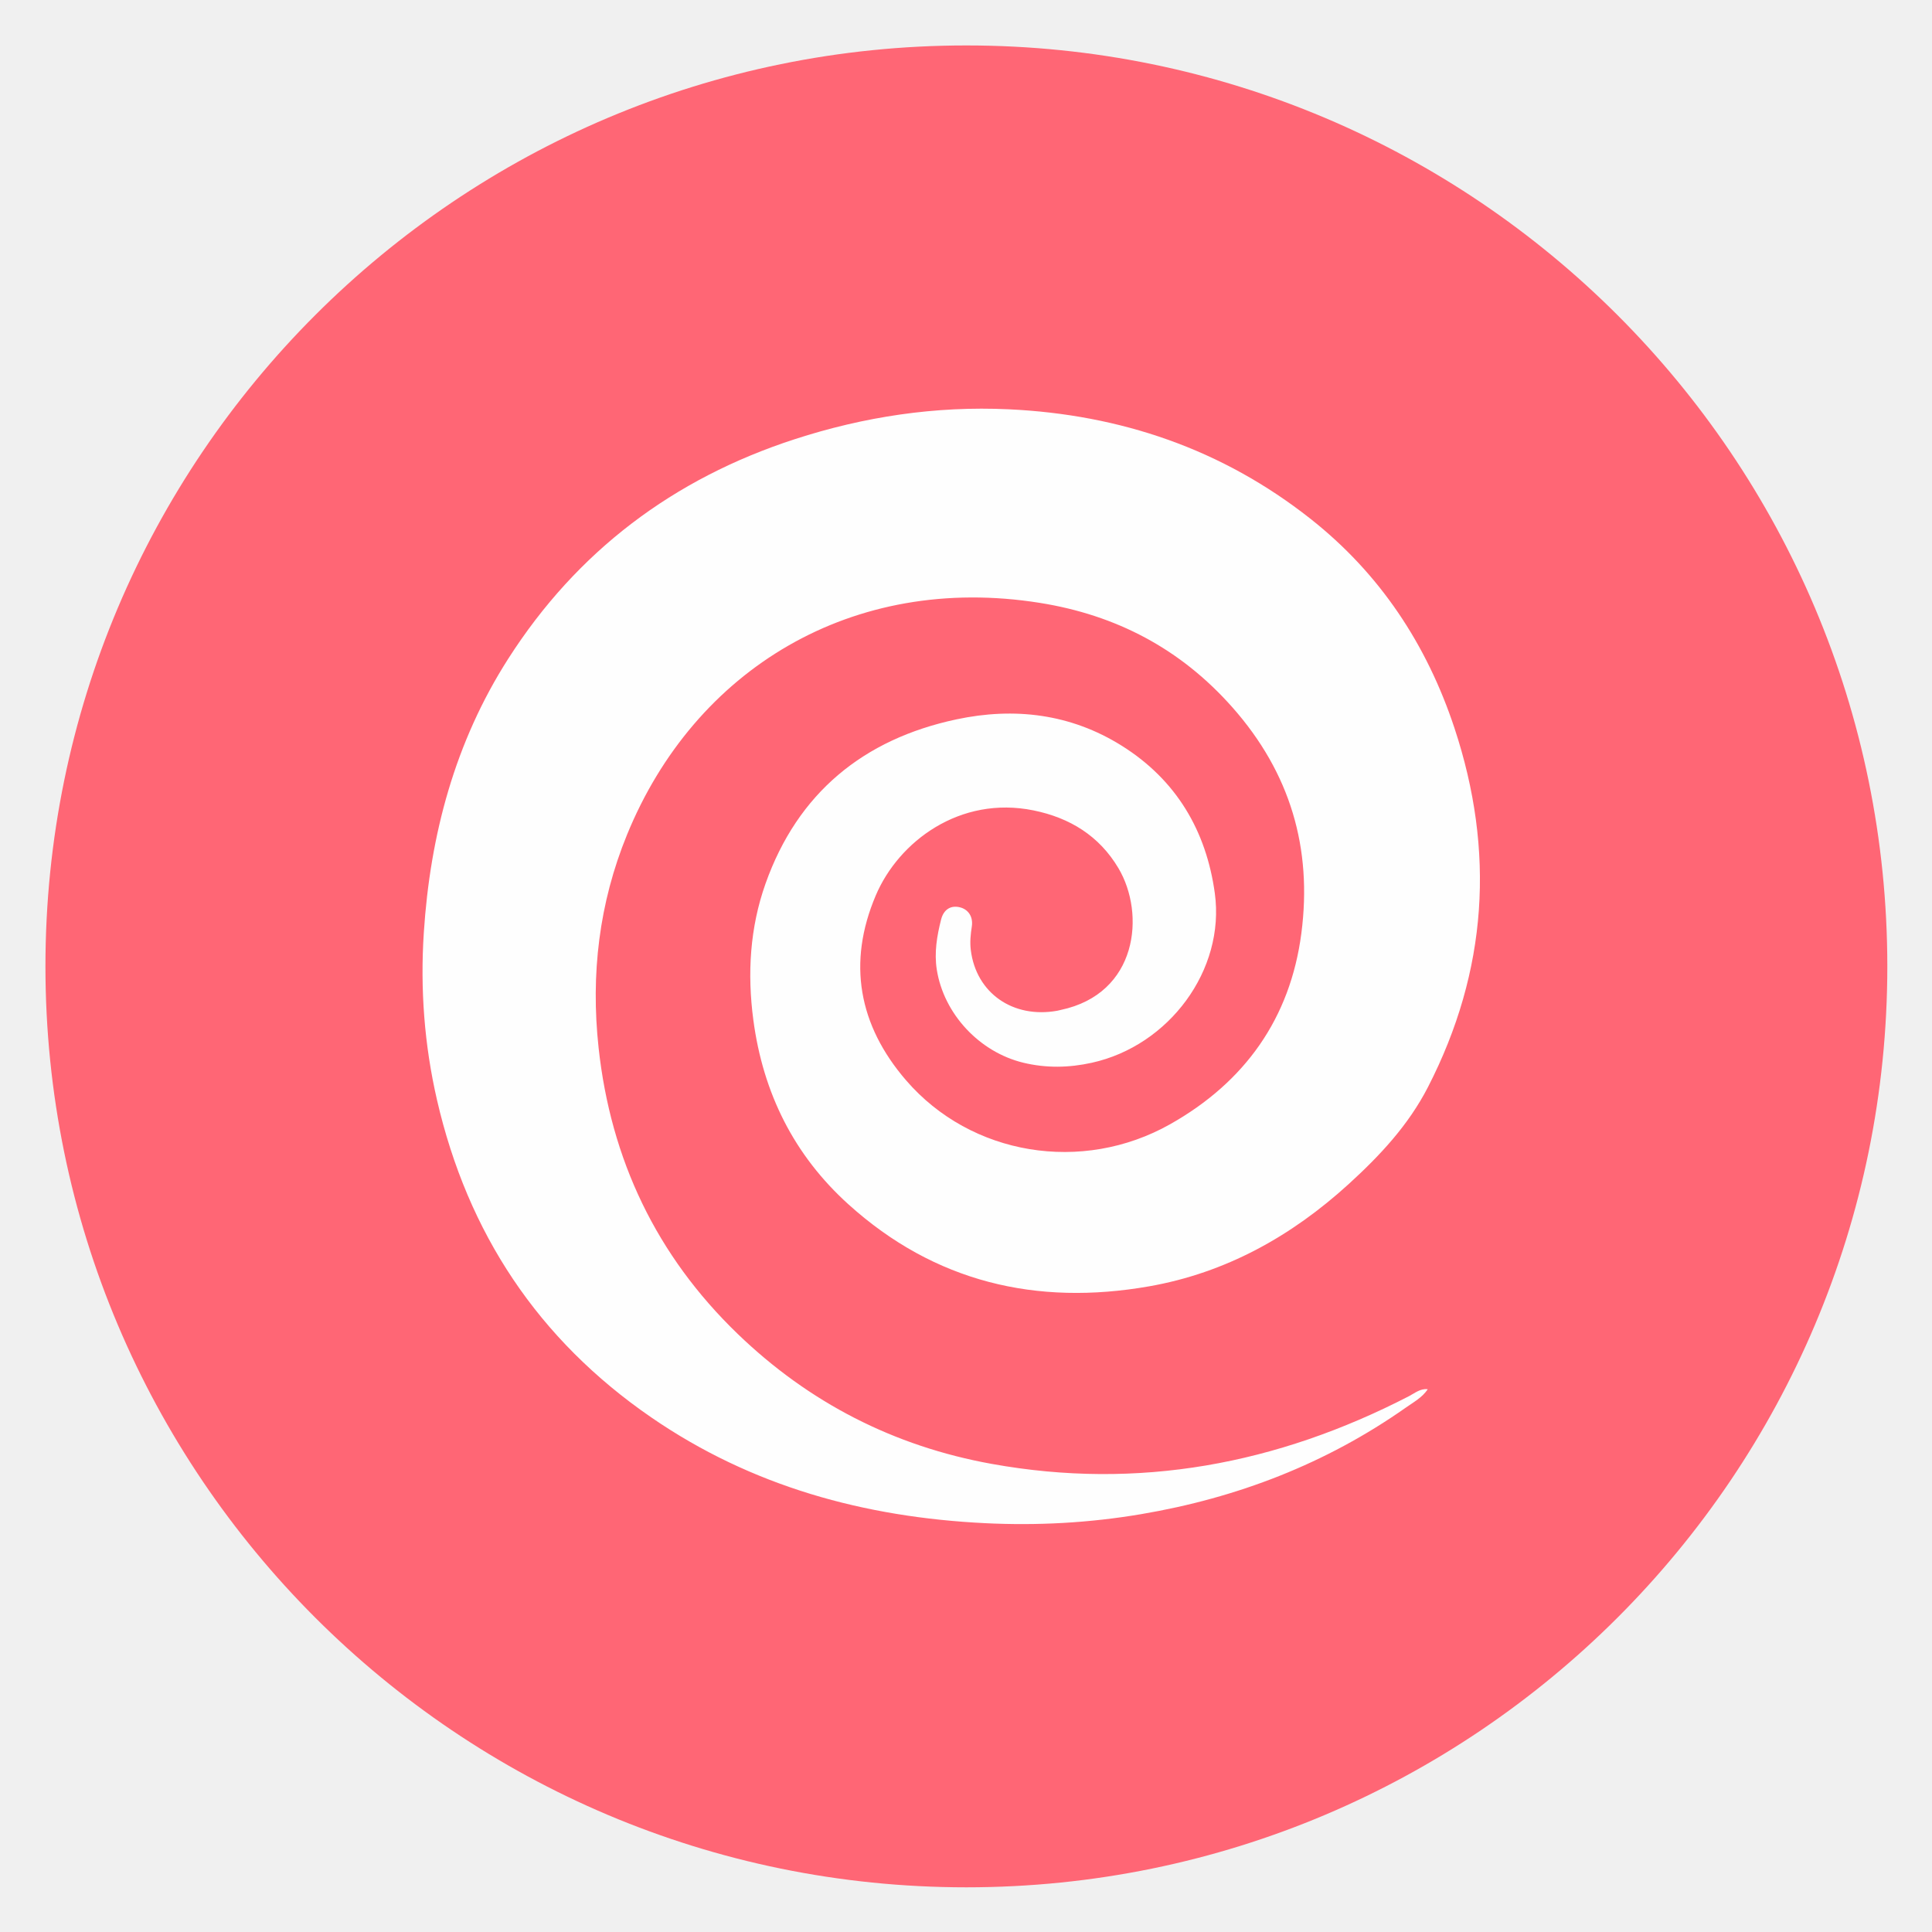
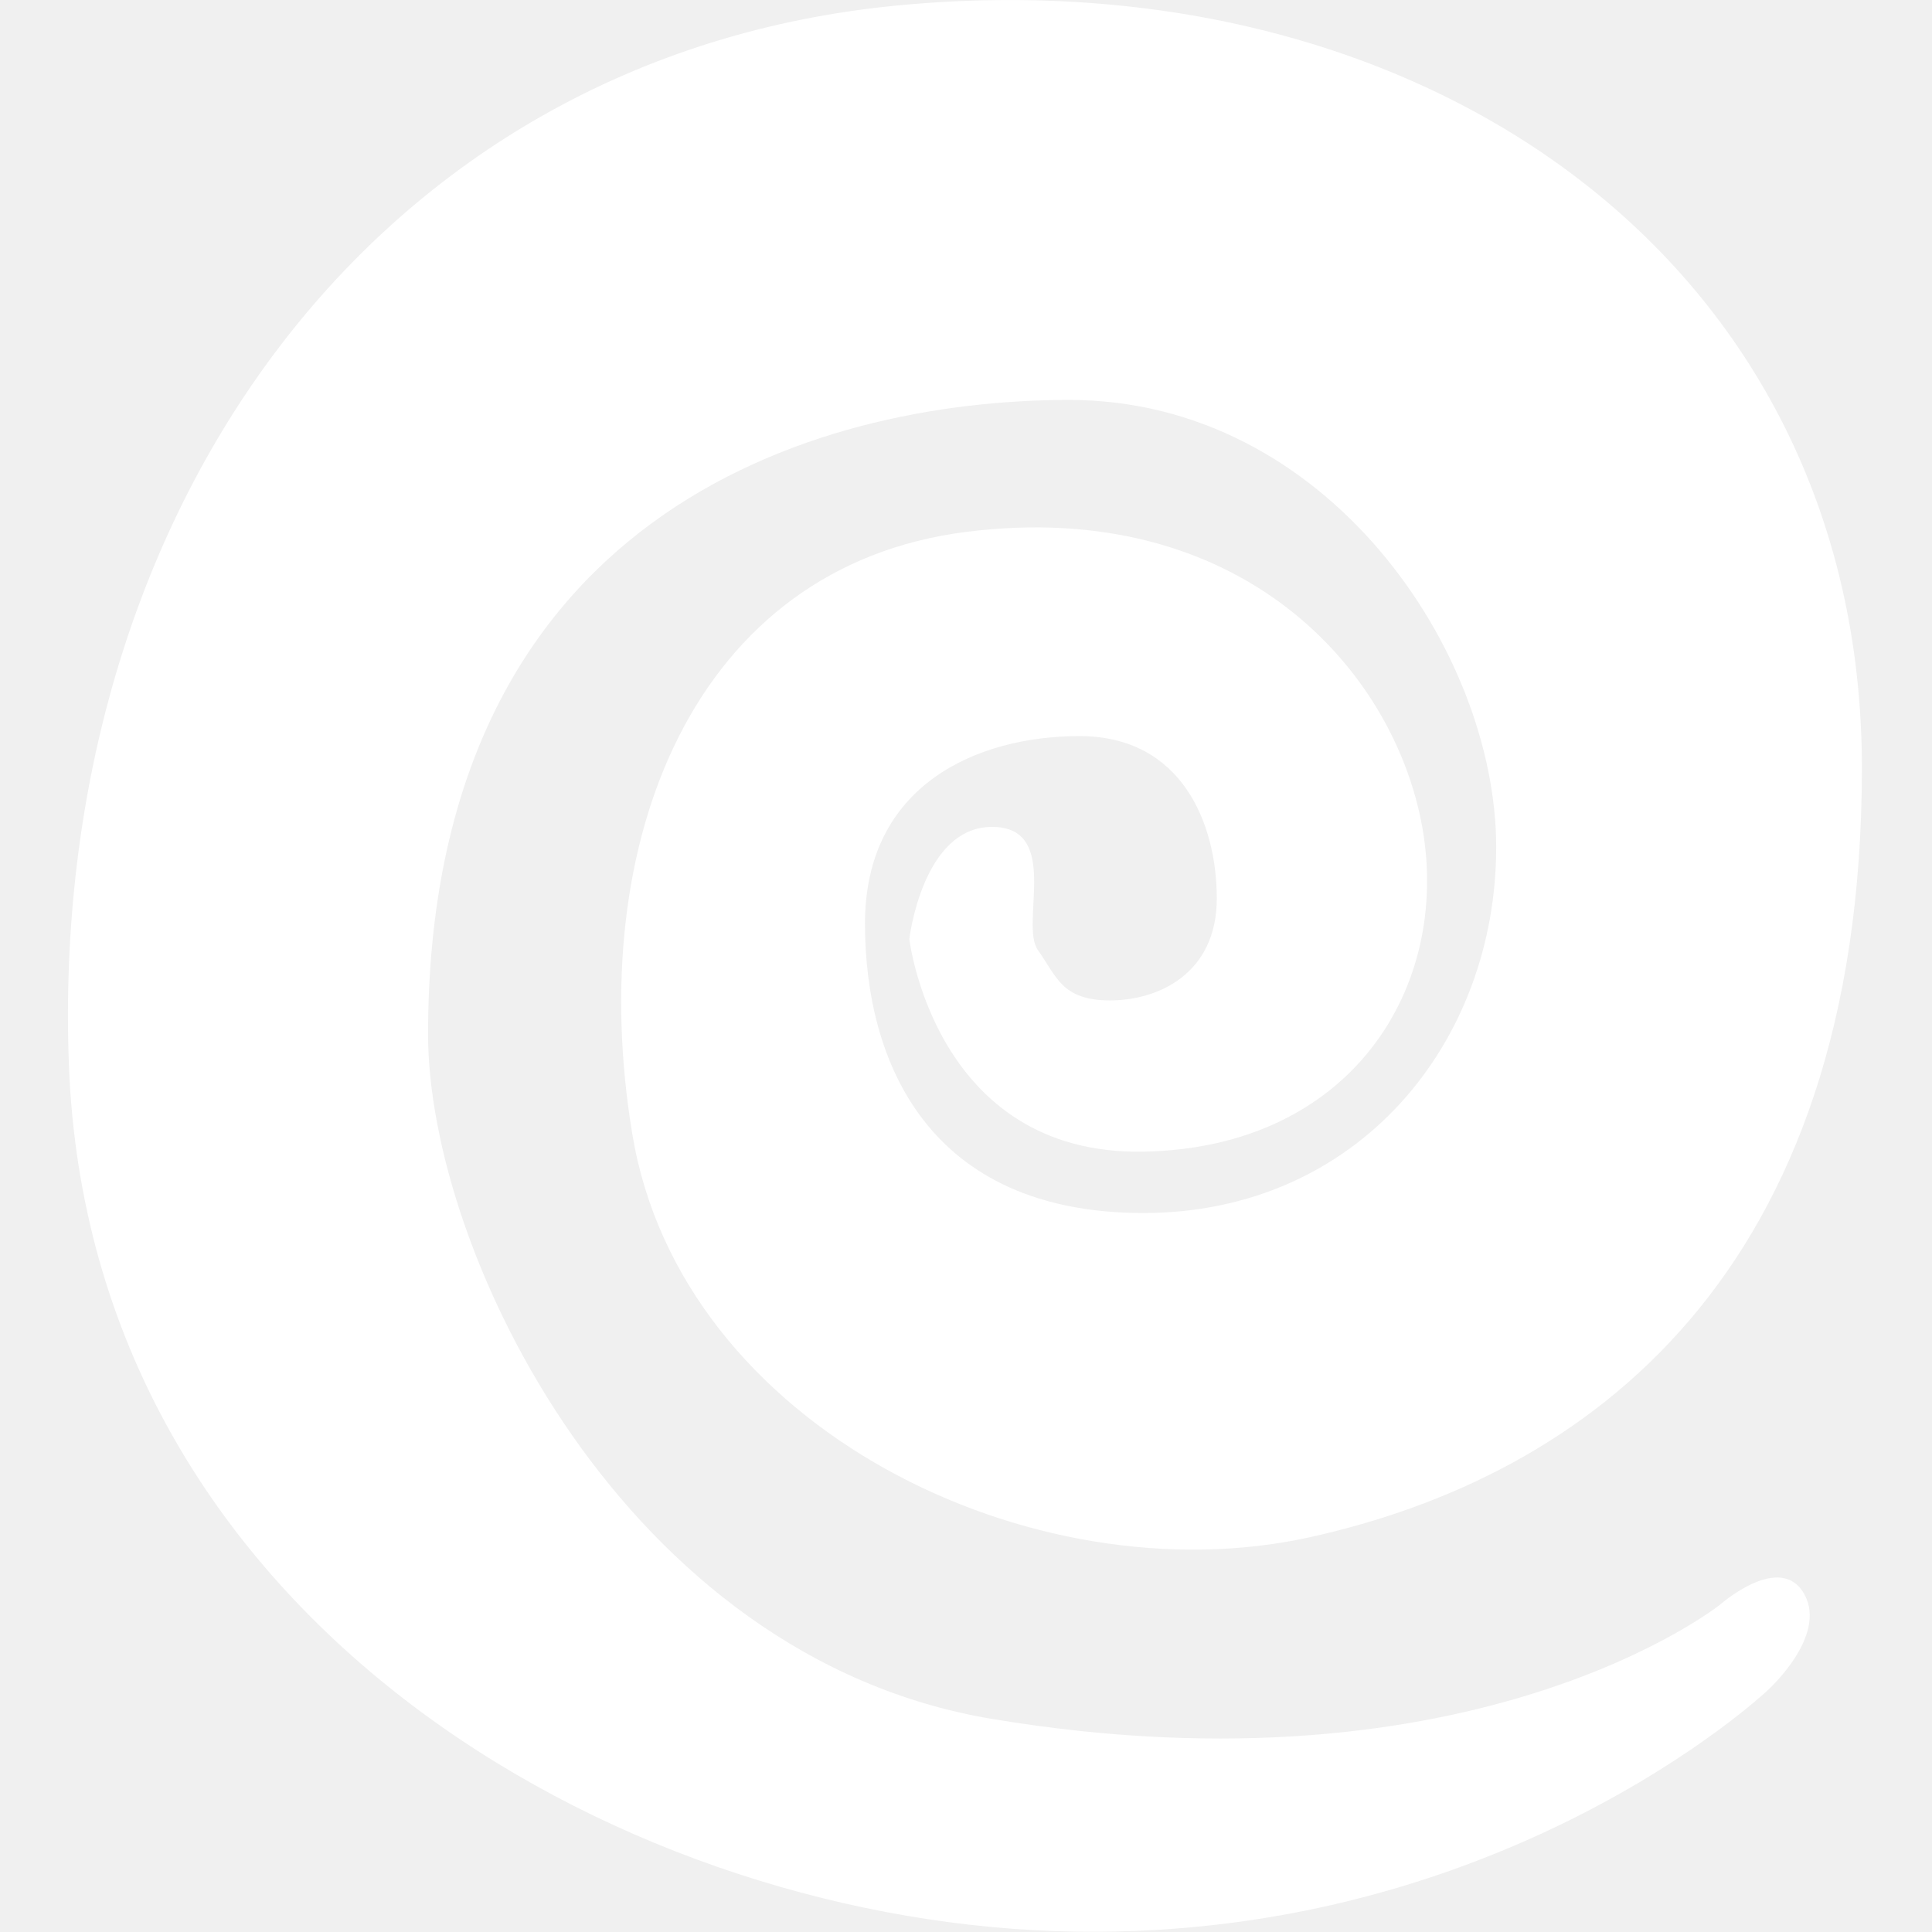
- <svg xmlns="http://www.w3.org/2000/svg" version="1.1" id="Capa_1" x="0px" y="0px" viewBox="0 0 255.1 255.1" style="enable-background:new 0 0 255.1 255.1;" xml:space="preserve">
-   <style type="text/css">
- 	.st0{fill:#FF6675;}
- 	.st1{fill:#FEFEFE;}
- </style>
-   <circle class="st0" cx="127.6" cy="127.6" r="121.6" />
-   <path class="st1" d="M188.506,183.457c-0.727,1.076-1.859,1.684-2.877,2.4c-10.549,7.418-22.267,11.923-34.952,14.071  c-6.829,1.157-13.699,1.531-20.593,1.192c-15.919-0.781-30.835-4.841-44.112-13.982c-14.904-10.261-24.217-24.308-28.271-41.901  c-1.677-7.276-2.224-14.657-1.742-22.082c0.837-12.916,4.115-25.167,11.133-36.151c9.079-14.209,21.809-23.806,37.847-29.014  c9.179-2.98,18.593-4.398,28.234-3.948c14.763,0.689,28.177,5.245,39.857,14.456c9.174,7.236,15.361,16.604,19.011,27.618  c5.384,16.249,4.381,32.077-3.484,47.405c-2.592,5.052-6.368,9.078-10.489,12.833c-7.556,6.884-16.239,11.723-26.361,13.496  c-14.86,2.603-28.301-0.558-39.668-10.819c-7.212-6.509-11.29-14.728-12.569-24.361c-0.814-6.126-0.452-12.182,1.607-17.988  c4.249-11.981,12.94-19.09,25.219-21.699c7.63-1.621,15.072-0.749,21.835,3.493c7.19,4.509,11.145,11.231,12.273,19.47  c1.388,10.141-6.052,20.132-16.24,22.38c-3.012,0.664-6.011,0.724-9.026-0.001c-5.81-1.397-10.526-6.446-11.446-12.304  c-0.352-2.243,0.021-4.44,0.566-6.596c0.347-1.373,1.307-1.909,2.469-1.63c1.113,0.268,1.792,1.239,1.59,2.543  c-0.161,1.036-0.261,2.061-0.135,3.094c0.695,5.675,5.557,9.085,11.423,8.025c0.146-0.026,0.288-0.07,0.433-0.1  c10.215-2.141,11.215-12.692,7.645-18.714c-2.537-4.279-6.435-6.668-11.226-7.64c-9.717-1.971-17.792,4.111-20.814,11.214  c-3.794,8.917-2.271,17.167,3.999,24.433c8.581,9.943,23.247,12.338,34.855,5.796c9.875-5.565,15.873-13.986,17.335-25.222  c1.457-11.196-1.442-21.152-9.091-29.809c-6.877-7.783-15.413-12.21-25.427-13.809c-24.786-3.958-45.598,8.782-54.523,30.612  c-3.686,9.016-4.806,18.43-3.754,28.12c1.606,14.794,7.652,27.452,18.354,37.777c9.417,9.086,20.639,14.843,33.534,17.173  c19.404,3.507,37.707,0.041,55.104-8.932c0.776-0.4,1.48-1.024,2.449-0.928L188.506,183.457z" />
+ <svg xmlns="http://www.w3.org/2000/svg" width="21" height="21" viewBox="0 0 21 21" fill="none">
+   <path fill-rule="evenodd" clip-rule="evenodd" d="M18.7 17.439C18.7 17.439 16.052 19.563 10.783 18.684C6.785 18.017 4.653 13.61 4.653 11.242C4.653 5.625 8.809 4.347 11.62 4.347C14.43 4.347 16.263 7.087 16.263 9.208C16.263 11.33 14.763 13.185 12.428 13.185C10.093 13.185 9.402 11.546 9.402 10.039C9.402 8.532 10.621 8.001 11.733 8.001C12.845 8.001 13.226 8.95 13.226 9.766C13.226 10.582 12.592 10.874 12.065 10.874C11.536 10.874 11.484 10.608 11.282 10.328C11.08 10.048 11.54 8.988 10.783 8.988C10.026 8.988 9.884 10.207 9.884 10.207C9.884 10.207 10.161 12.558 12.428 12.518C14.695 12.477 15.771 10.724 15.459 8.988C15.146 7.253 13.462 5.409 10.505 5.781C7.549 6.154 6.342 9.141 6.874 12.333C7.406 15.525 11.23 17.374 14.237 16.709C17.244 16.044 20.238 13.867 20.238 8.348C20.238 2.829 15.459 -0.488 9.759 0.059C4.06 0.605 0.522 5.588 0.749 11.575C0.975 17.562 6.656 20.822 11.46 20.99C16.263 21.159 19.208 18.378 19.208 18.378C19.208 18.378 19.87 17.787 19.611 17.326C19.351 16.865 18.7 17.439 18.7 17.439Z" fill="white" />
</svg>
